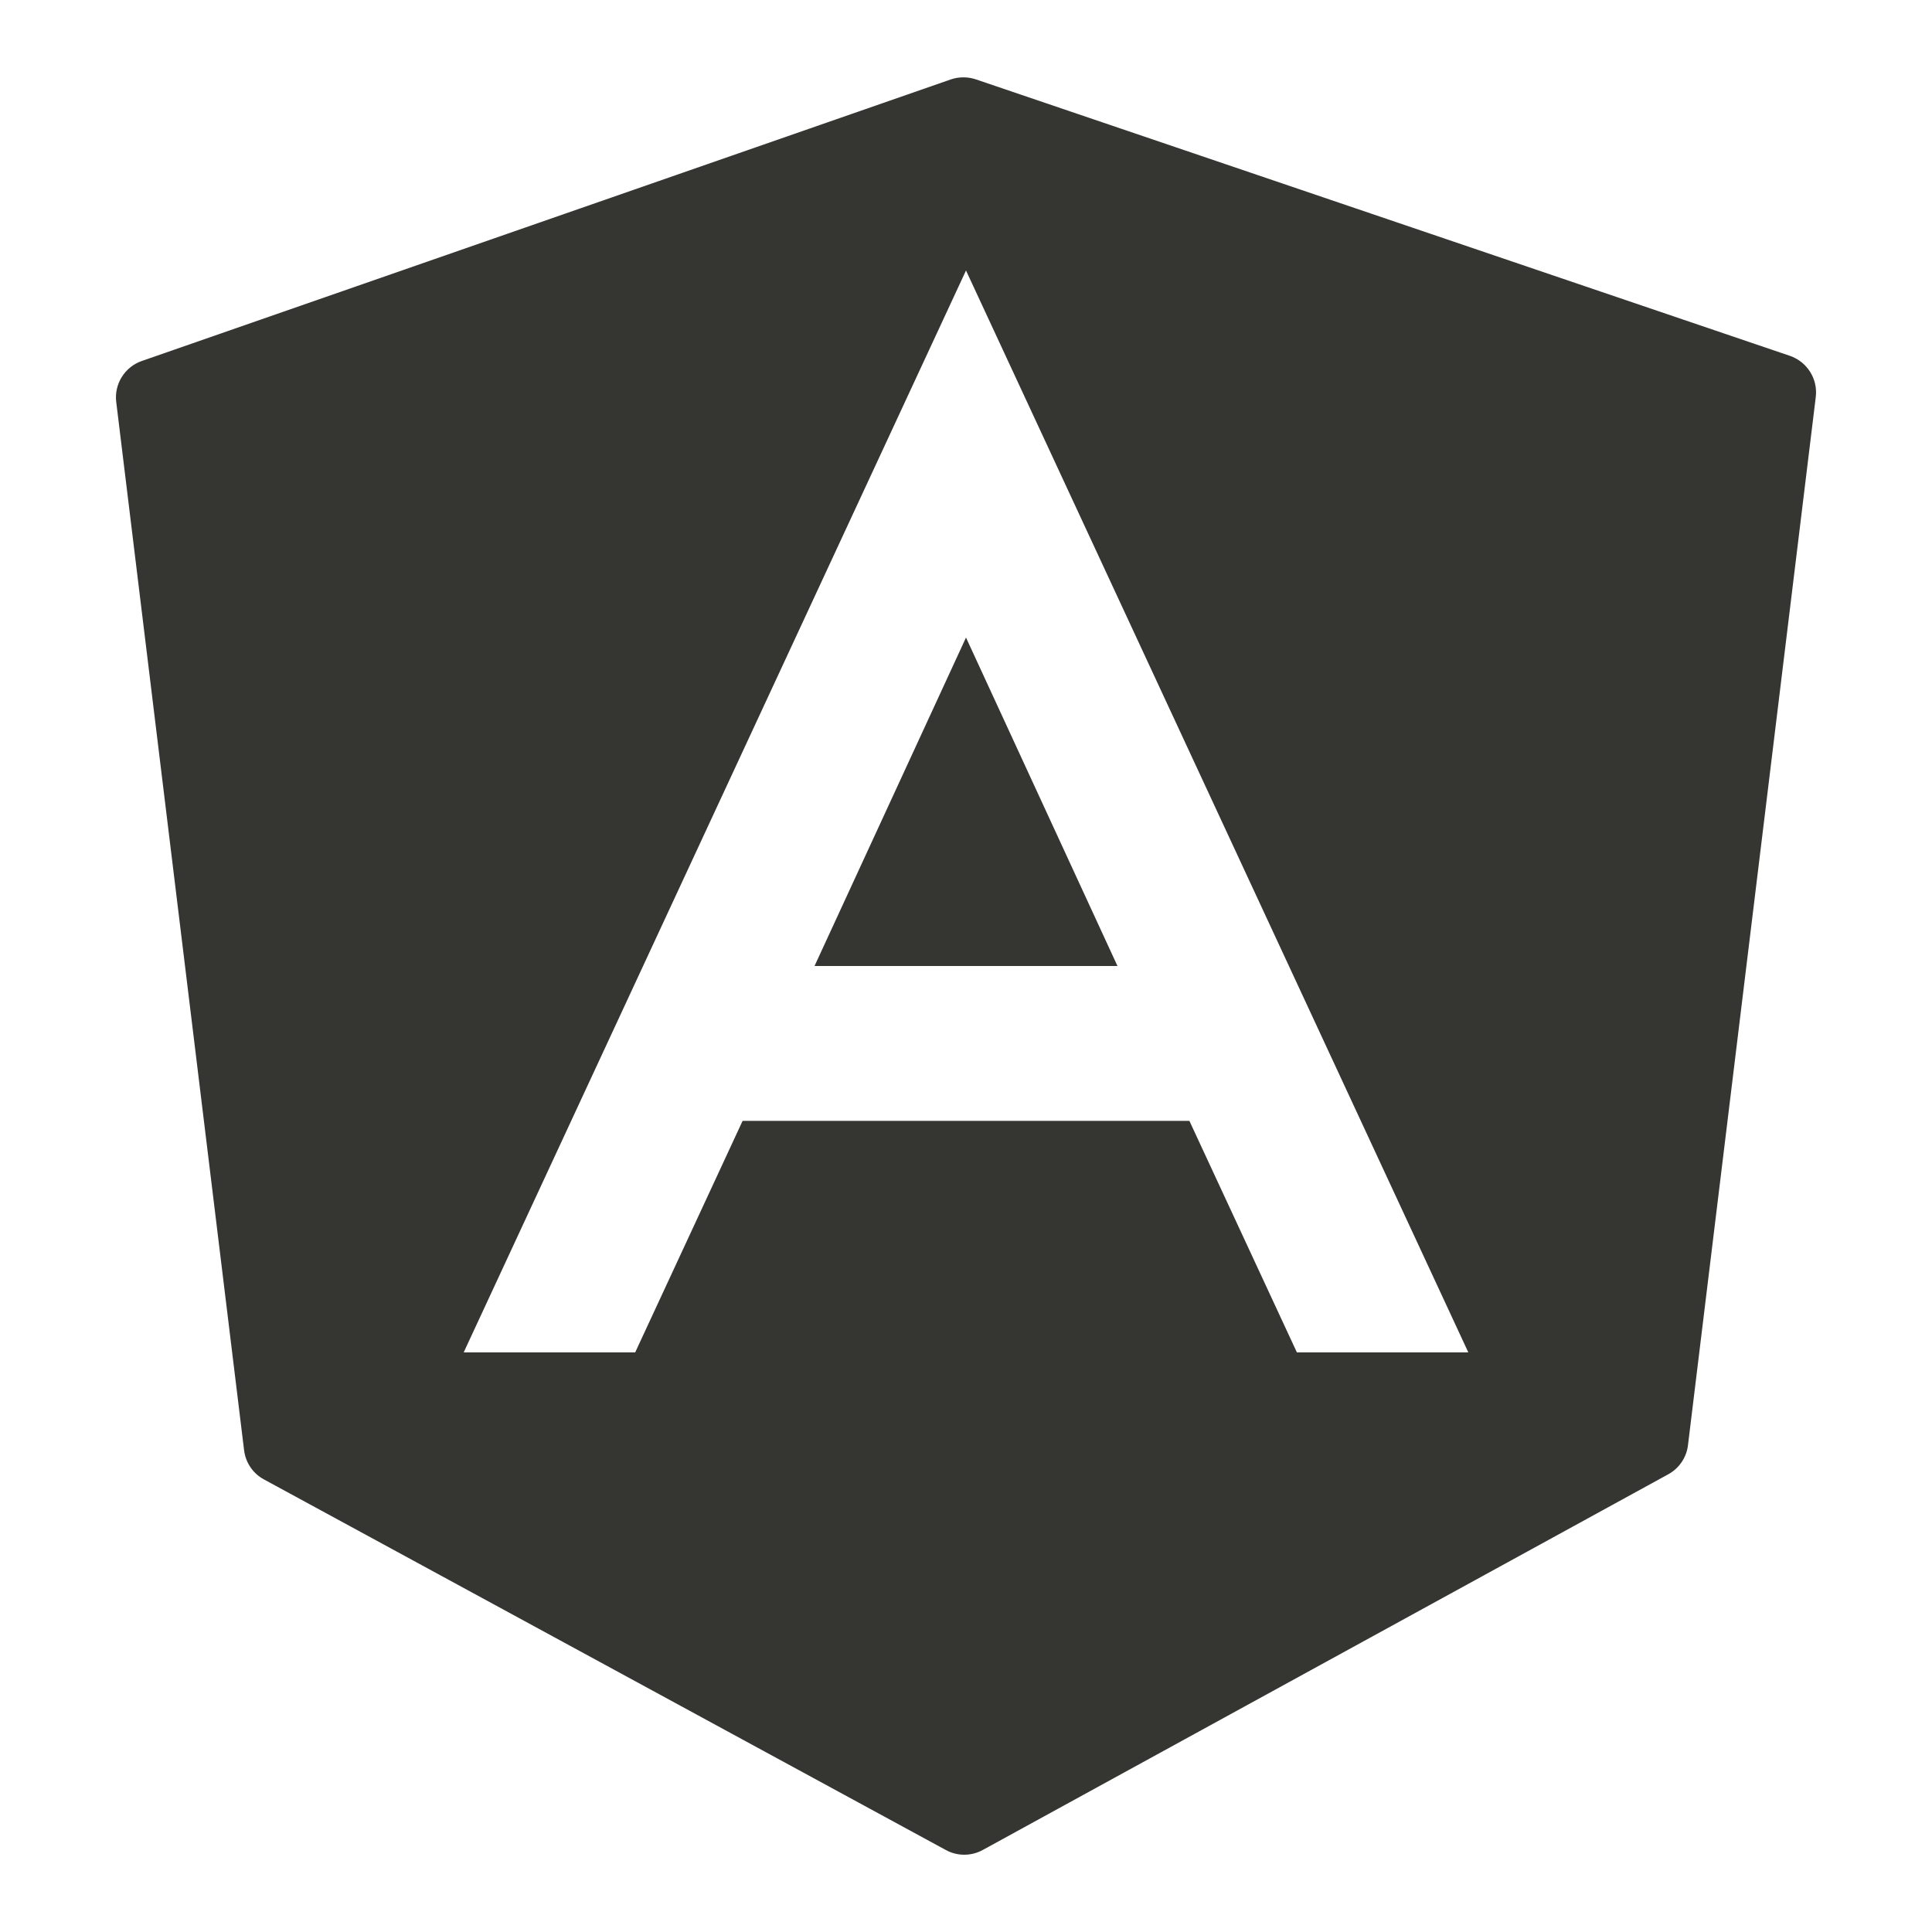
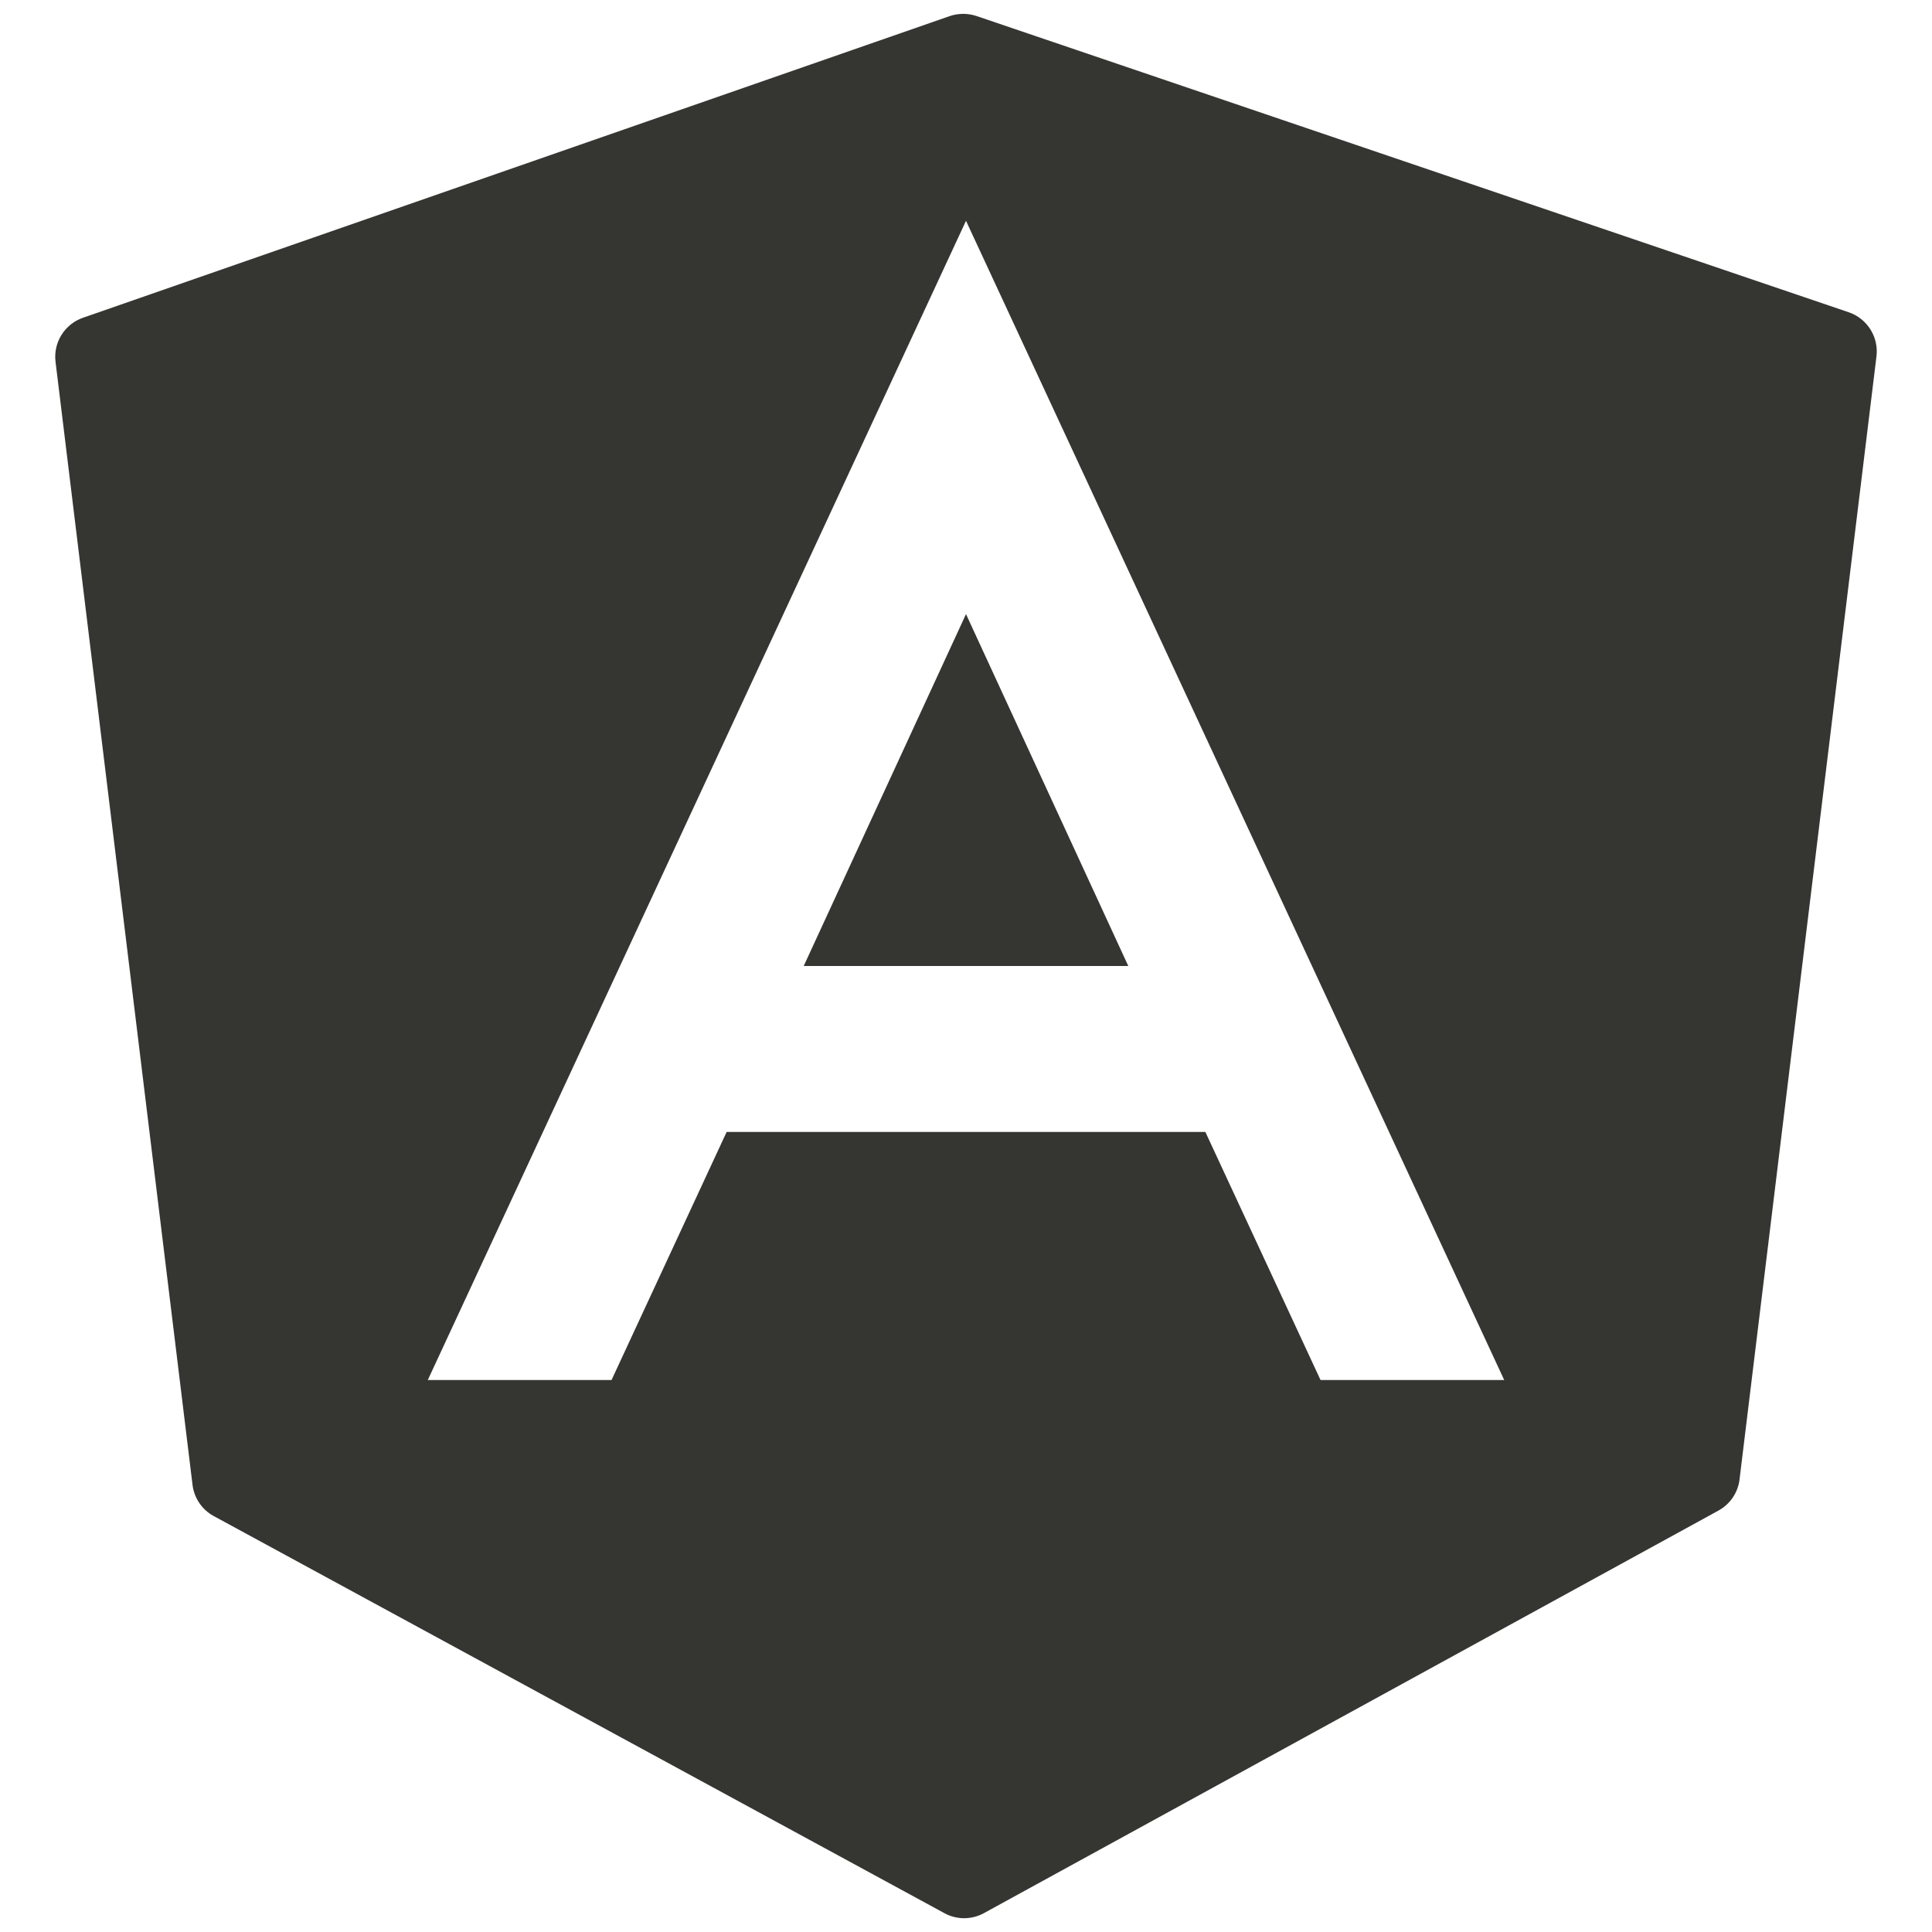
- <svg xmlns="http://www.w3.org/2000/svg" width="30" height="30" viewBox="0 0 30 30" fill="none">
-   <path d="M14.958 1.201C14.892 1.201 14.825 1.212 14.762 1.234L2.203 5.605C1.937 5.697 1.77 5.964 1.805 6.244L3.79 22.518C3.813 22.71 3.927 22.88 4.098 22.972L14.687 28.727C14.776 28.776 14.875 28.8 14.973 28.8C15.072 28.8 15.172 28.775 15.261 28.726L25.904 22.893C26.074 22.8 26.189 22.631 26.211 22.439L28.195 6.166C28.23 5.885 28.062 5.617 27.792 5.525L15.152 1.232C15.089 1.211 15.024 1.201 14.958 1.201ZM15 4.2L22.8 21H20.138L18.469 17.405H11.531L9.863 21H7.2L15 4.2ZM15 9.9L12.648 15H17.352L15 9.9Z" fill="#353532" />
+ <svg xmlns="http://www.w3.org/2000/svg" width="28" height="28" viewBox="0 0 28 28" fill="none">
+   <path d="M13.958 0.201C13.892 0.201 13.825 0.212 13.762 0.234L1.203 4.605C0.937 4.697 0.77 4.964 0.805 5.244L2.79 21.518C2.813 21.71 2.927 21.88 3.098 21.972L13.687 27.727C13.776 27.776 13.875 27.8 13.973 27.8C14.072 27.8 14.172 27.775 14.261 27.726L24.904 21.893C25.074 21.8 25.189 21.631 25.211 21.439L27.195 5.166C27.23 4.885 27.062 4.617 26.792 4.525L14.152 0.232C14.089 0.211 14.024 0.201 13.958 0.201ZM14 3.2L21.8 20H19.138L17.469 16.405H10.531L8.863 20H6.2L14 3.2ZM14 8.9L11.648 14H16.352L14 8.9Z" fill="#353532" />
</svg>
